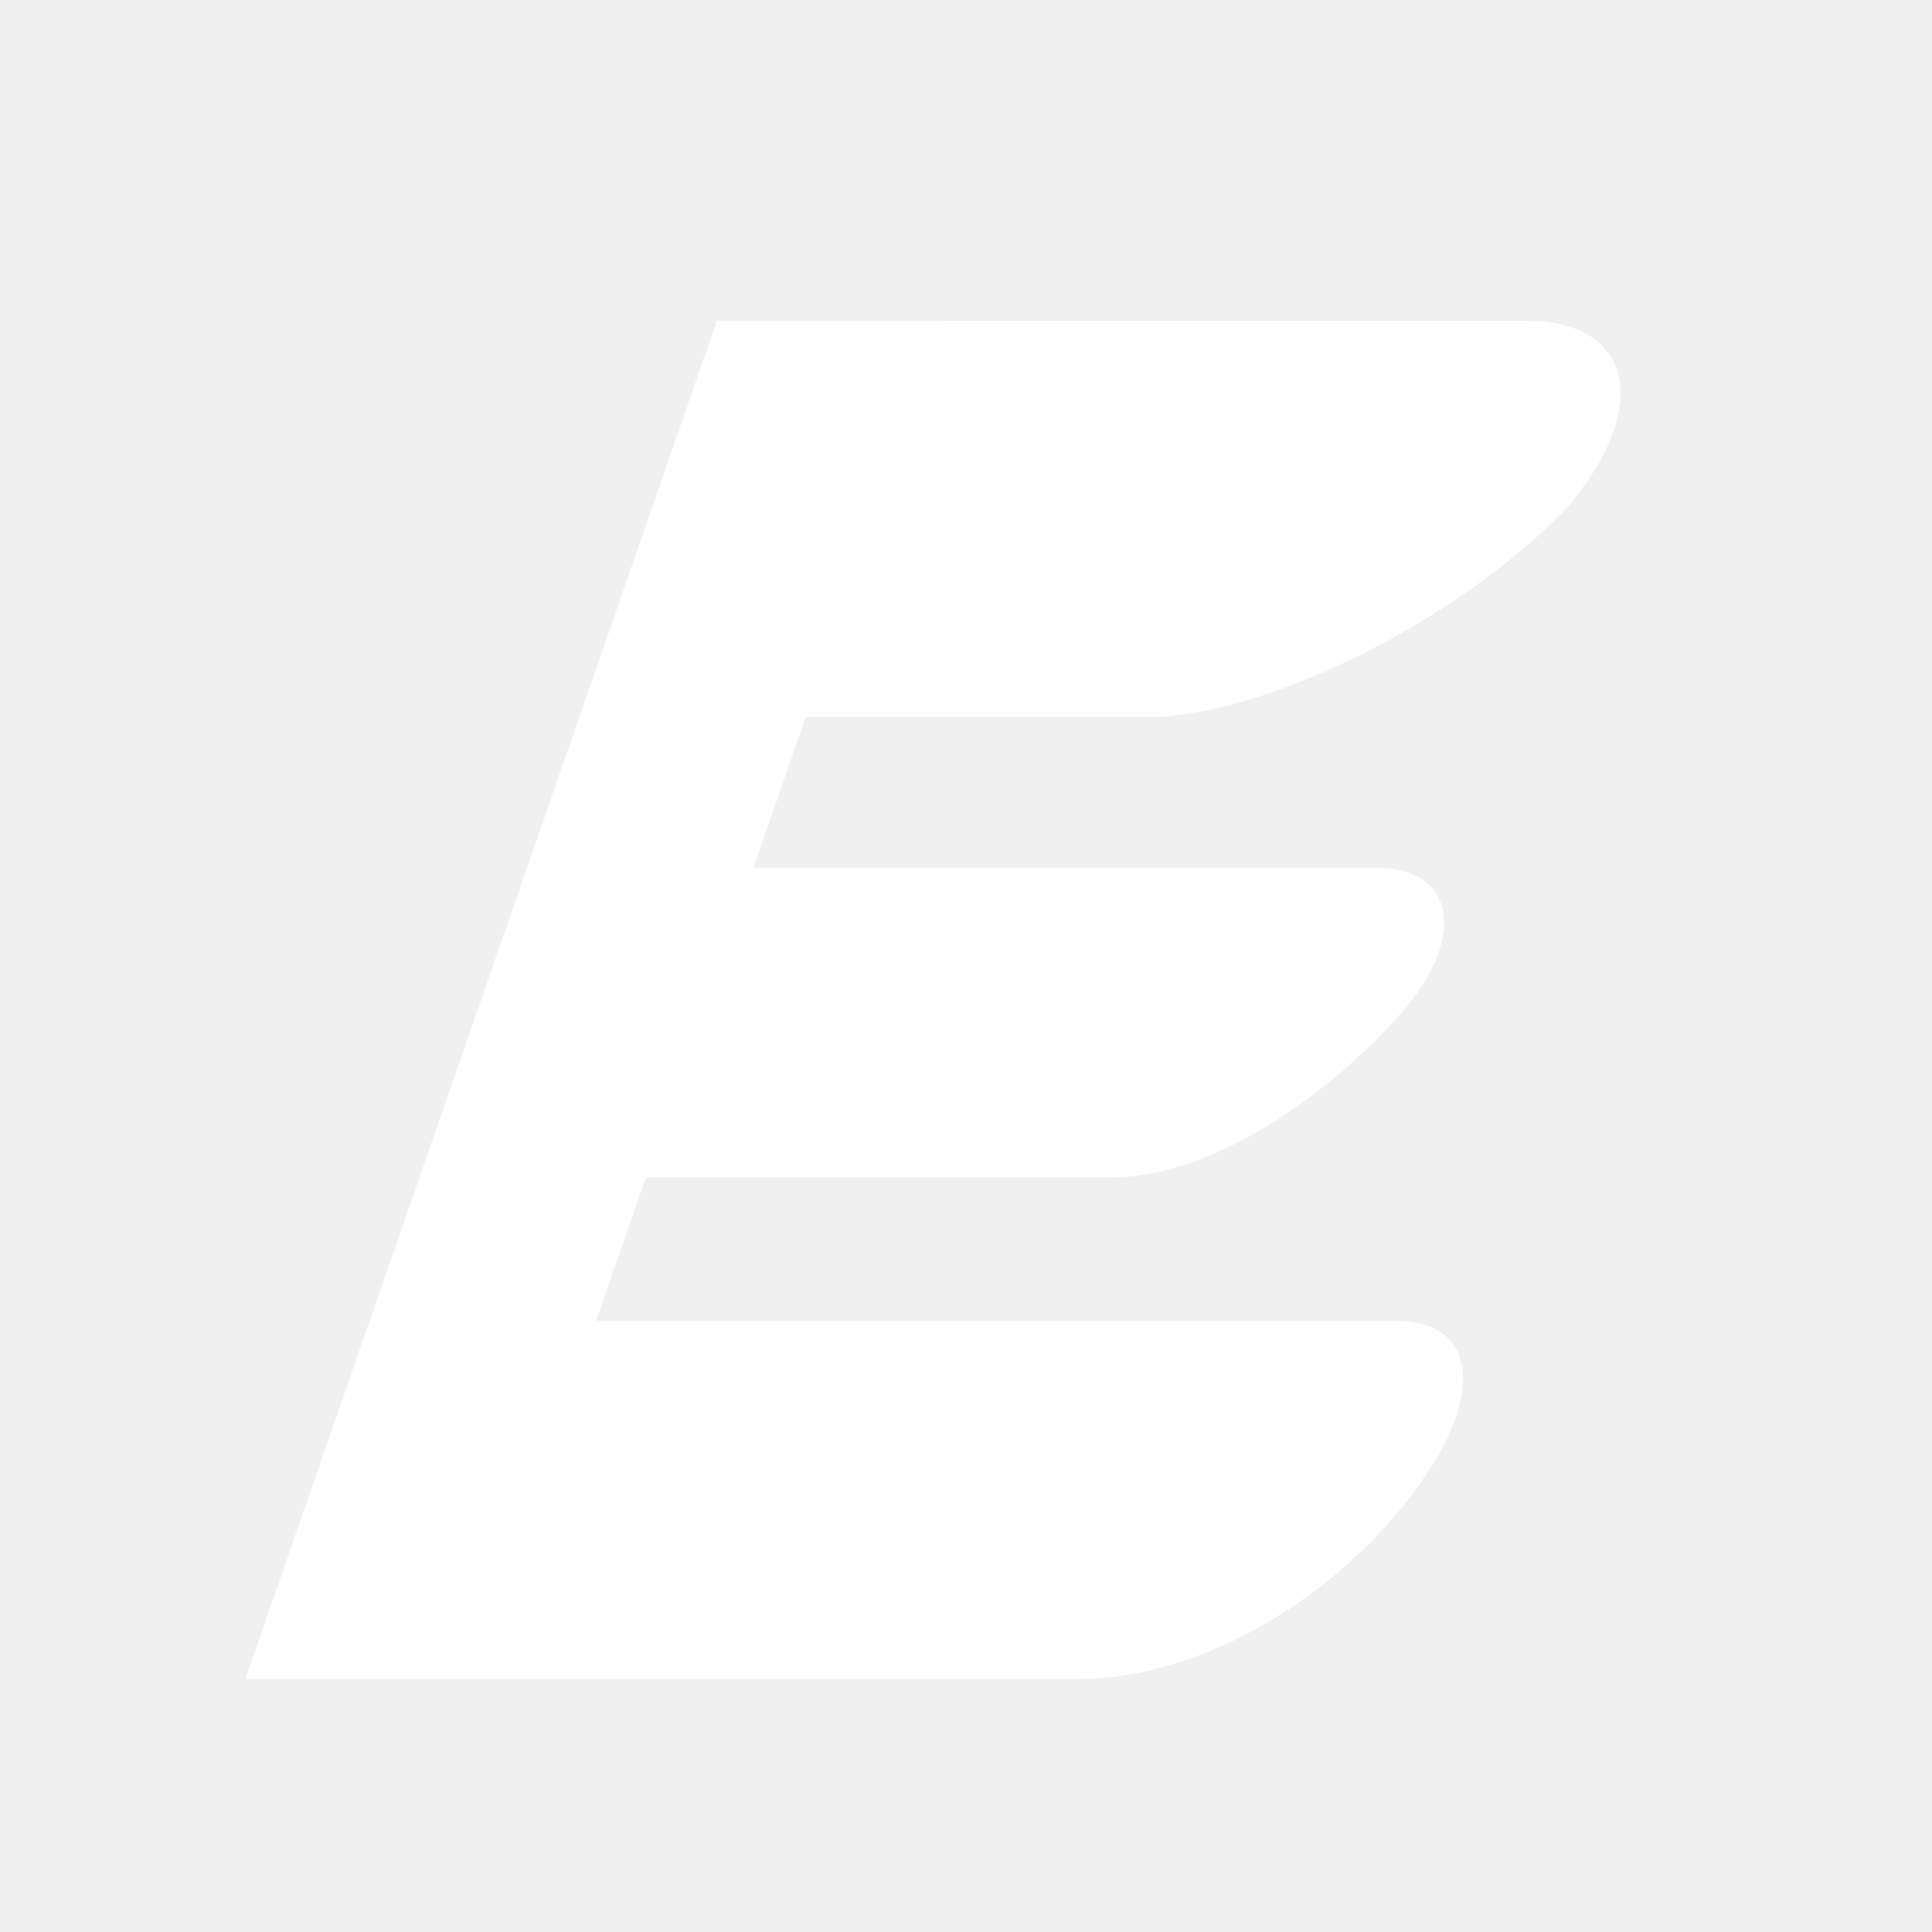
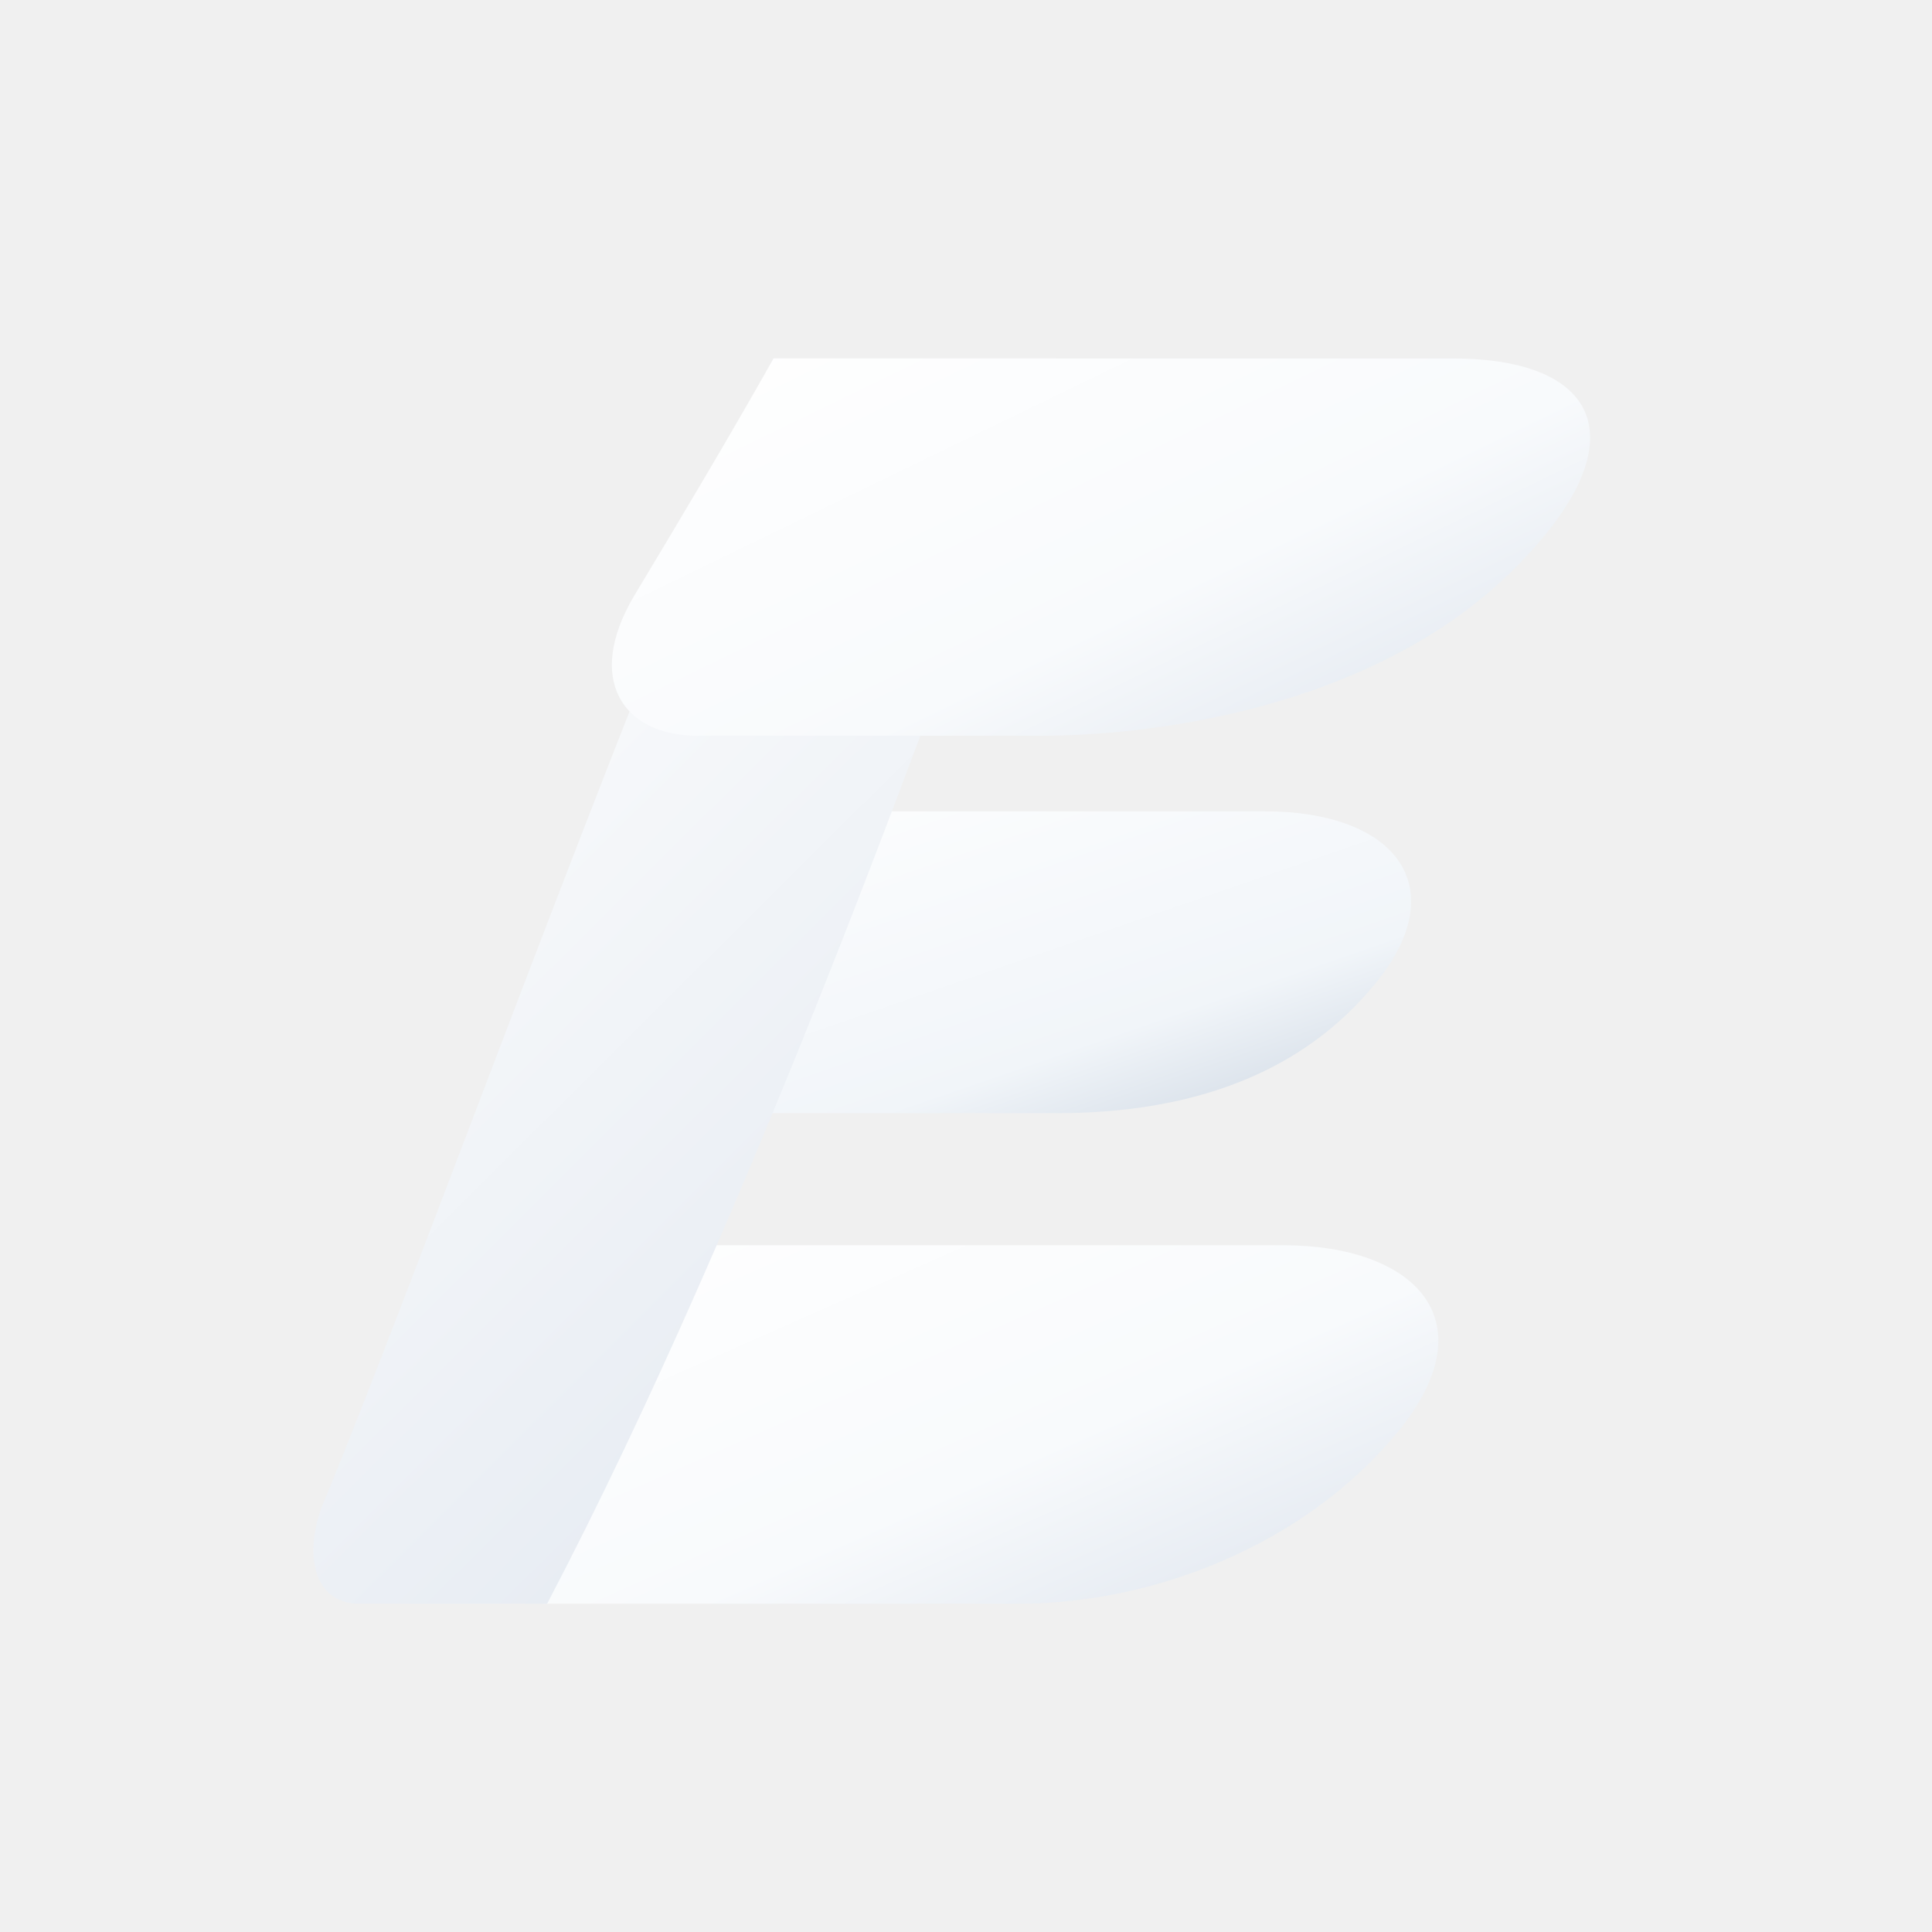
<svg xmlns="http://www.w3.org/2000/svg" viewBox="0 0 512 512" width="512" height="512" fill="none">
-   <g fill="#FFFFFF" id="aero-glide-e">
-     <path id="top-wing" d="M190 85 C220 85 385 85 405 85 C430 85 440 105 415 135 C380 170 330 190 305 190 L160 190 Z" />
-     <path id="middle-wing" d="M145 230 L365 230 C385 230 390 248 370 270 C350 292 320 312 295 312 L120 312 Z" />
-     <path id="bottom-wing" d="M110 350 L370 350 C390 350 395 368 375 395 C355 422 320 445 285 445 L65 445 Z" />
-     <path id="spine" d="M190 85 L250 85 L125 445 L65 445 Z" />
+   <defs>
+     <linearGradient id="foldGradTop" x1="0%" y1="0%" x2="100%" y2="80%">
+       <stop offset="0%" stop-color="#FFFFFF" />
+       <stop offset="65%" stop-color="#F8FAFC" />
+       <stop offset="100%" stop-color="#E2E8F0" />
+     </linearGradient>
+     <linearGradient id="foldGradMid" x1="0%" y1="0%" x2="100%" y2="100%">
+       <stop offset="0%" stop-color="#FFFFFF" />
+       <stop offset="70%" stop-color="#F1F5F9" />
+       <stop offset="100%" stop-color="#CBD5E1" />
+     </linearGradient>
+     <linearGradient id="spineGrad" x1="20%" y1="0%" x2="80%" y2="100%">
+       <stop offset="0%" stop-color="#FFFFFF" />
+       <stop offset="100%" stop-color="#E2E8F0" />
+     </linearGradient>
+   </defs>
+   <g id="aero-glide-e-master-group">
+     <path id="bottom-wing" d="M175 330           C200 330, 310 330, 340 330           C375 330, 395 350, 370 380           C345 410, 305 425, 270 425           L145 425           C120 425, 105 405, 120 380           Z" fill="url(#foldGradTop)" />
+     <path id="middle-wing" d="M195 215           C225 215, 300 215, 335 215           C370 215, 385 235, 365 260           C345 285, 315 295, 280 295           L165 295           C145 295, 135 280, 145 260           Z" fill="url(#foldGradMid)" />
+     <path id="main-spine" d="M205 95           C235 95, 260 95, 280 95           C250 180, 200 320, 145 425           L95 425           C85 425, 80 415, 85 400           C110 340, 160 200, 205 95           Z" fill="url(#spineGrad)" />
+     <path id="top-wing" d="M205 95           C235 95, 350 95, 385 95           C425 95, 435 118, 400 152           C365 186, 310 195, 275 195           L185 195           C165 195, 155 180, 168 158           C180 138, 192 118, 205 95           Z" fill="url(#foldGradTop)" />
  </g>
</svg>
